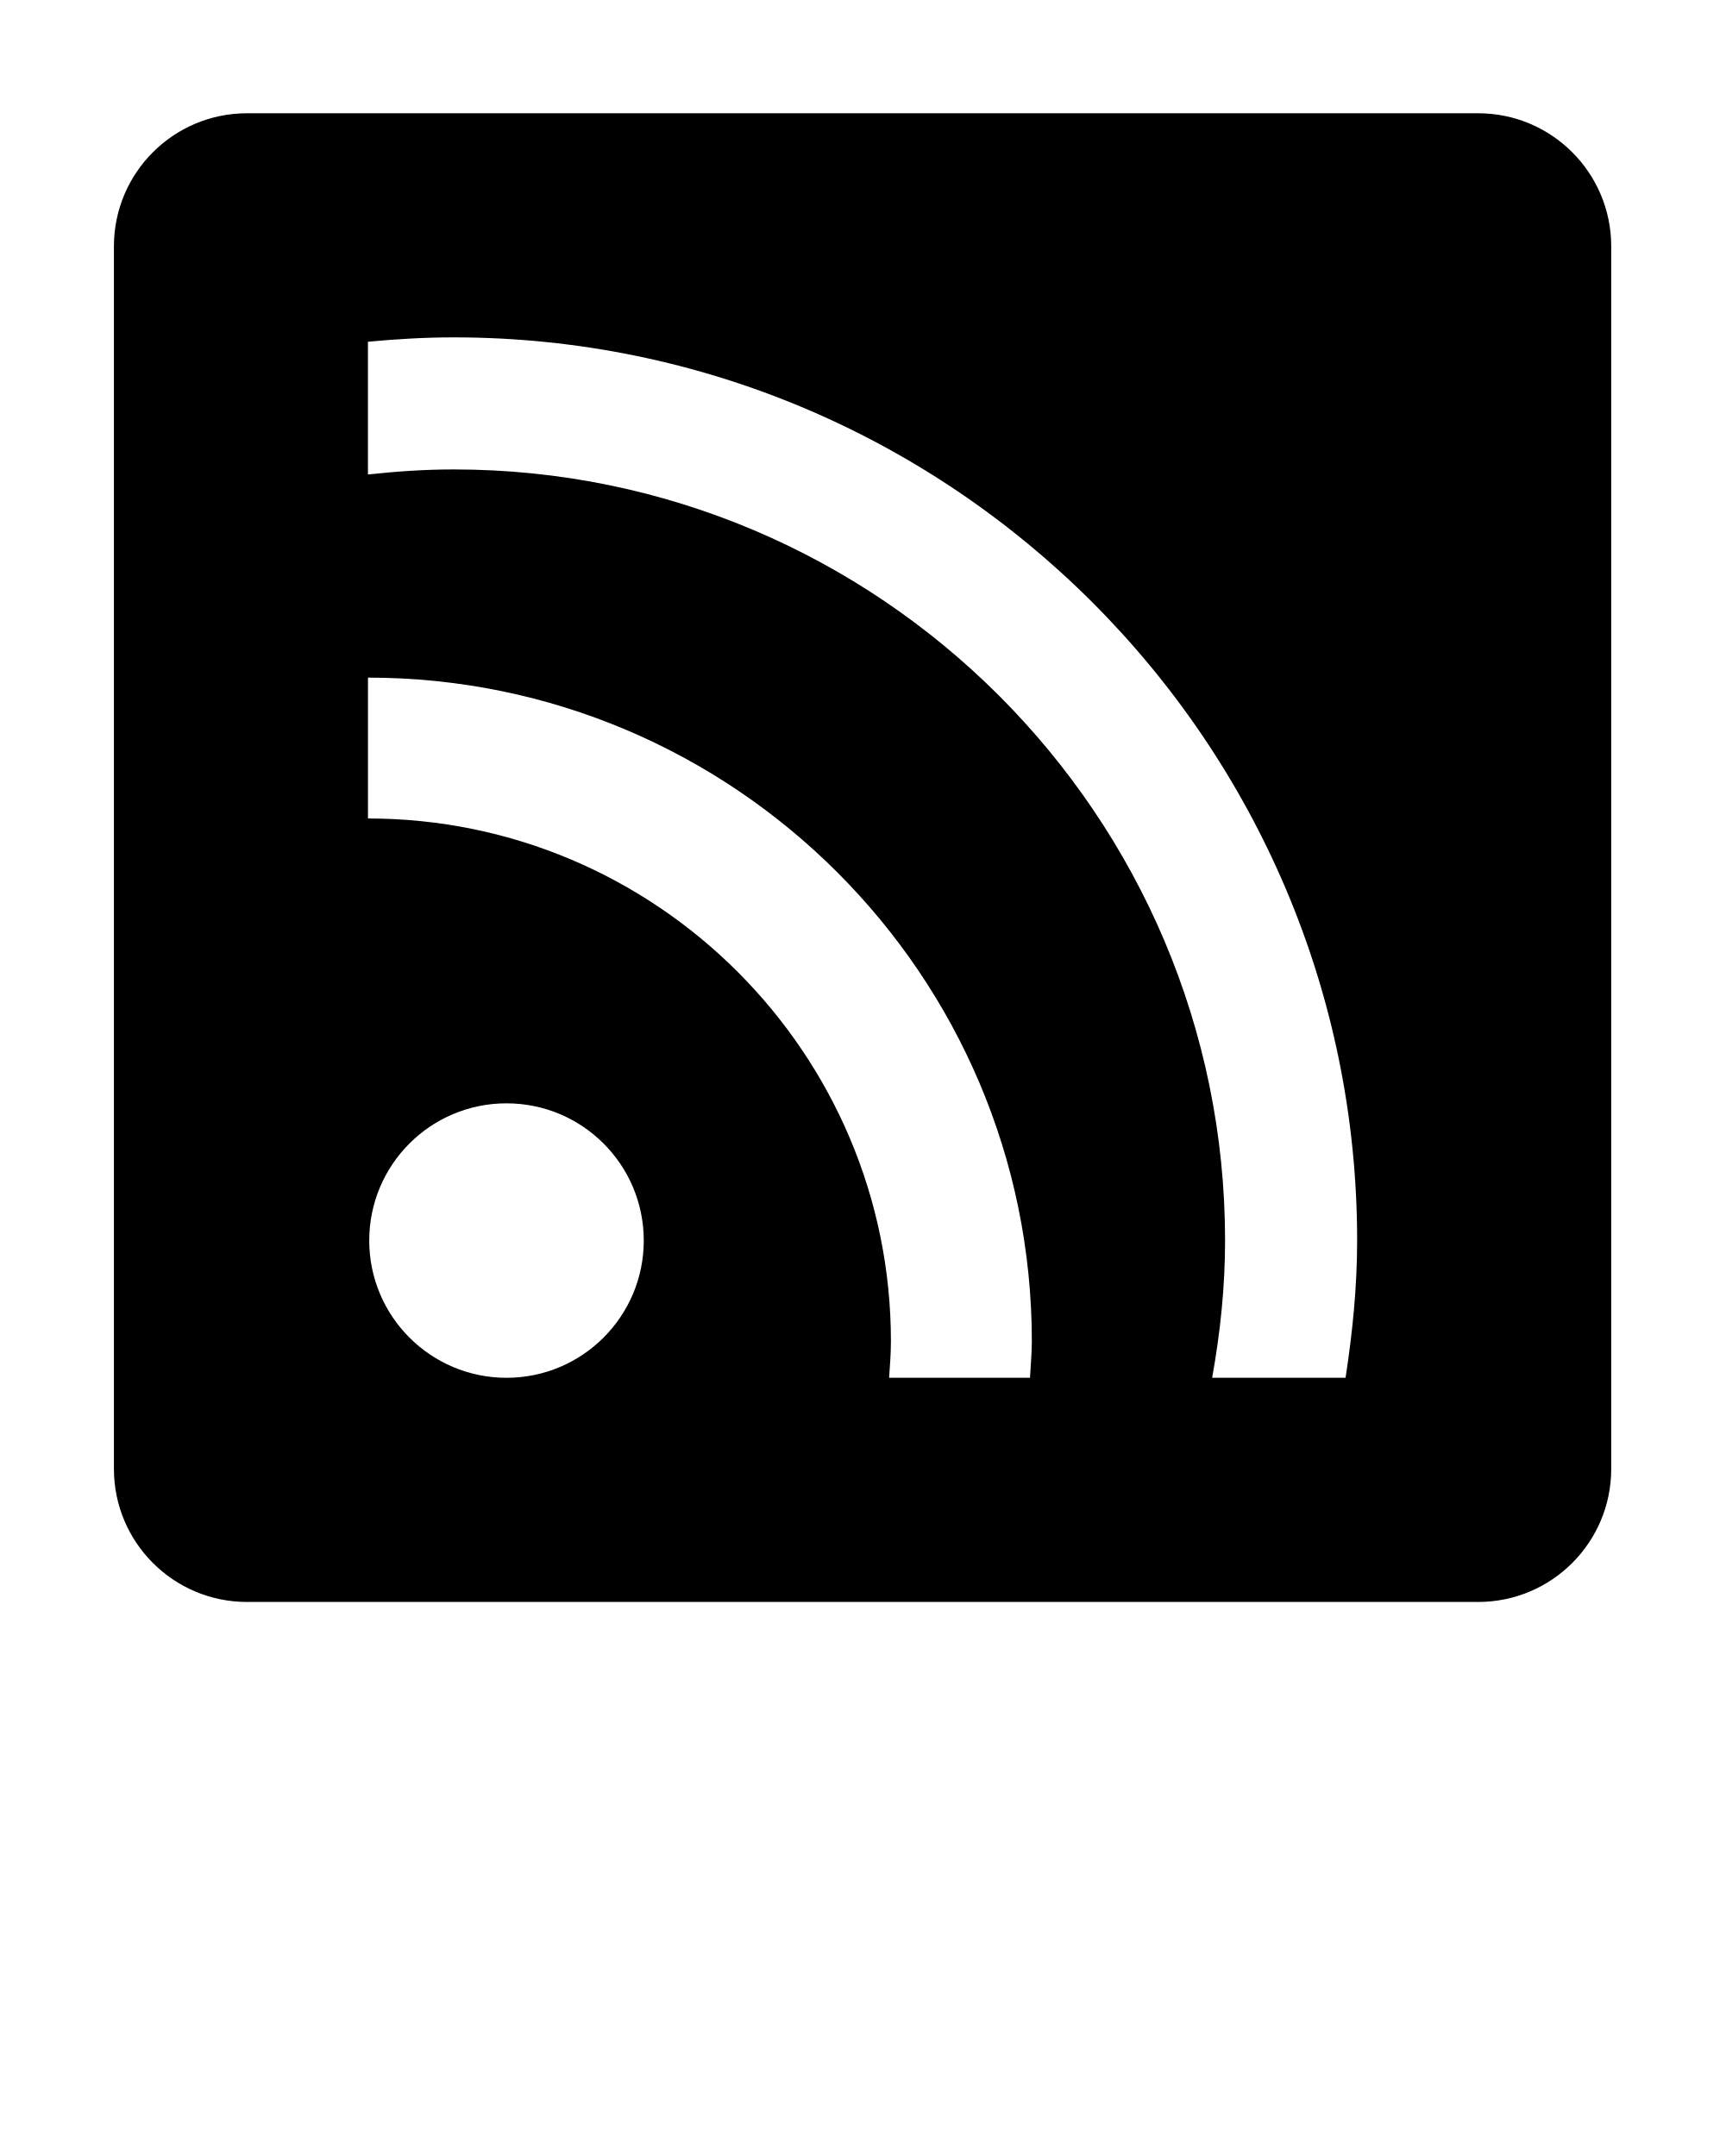
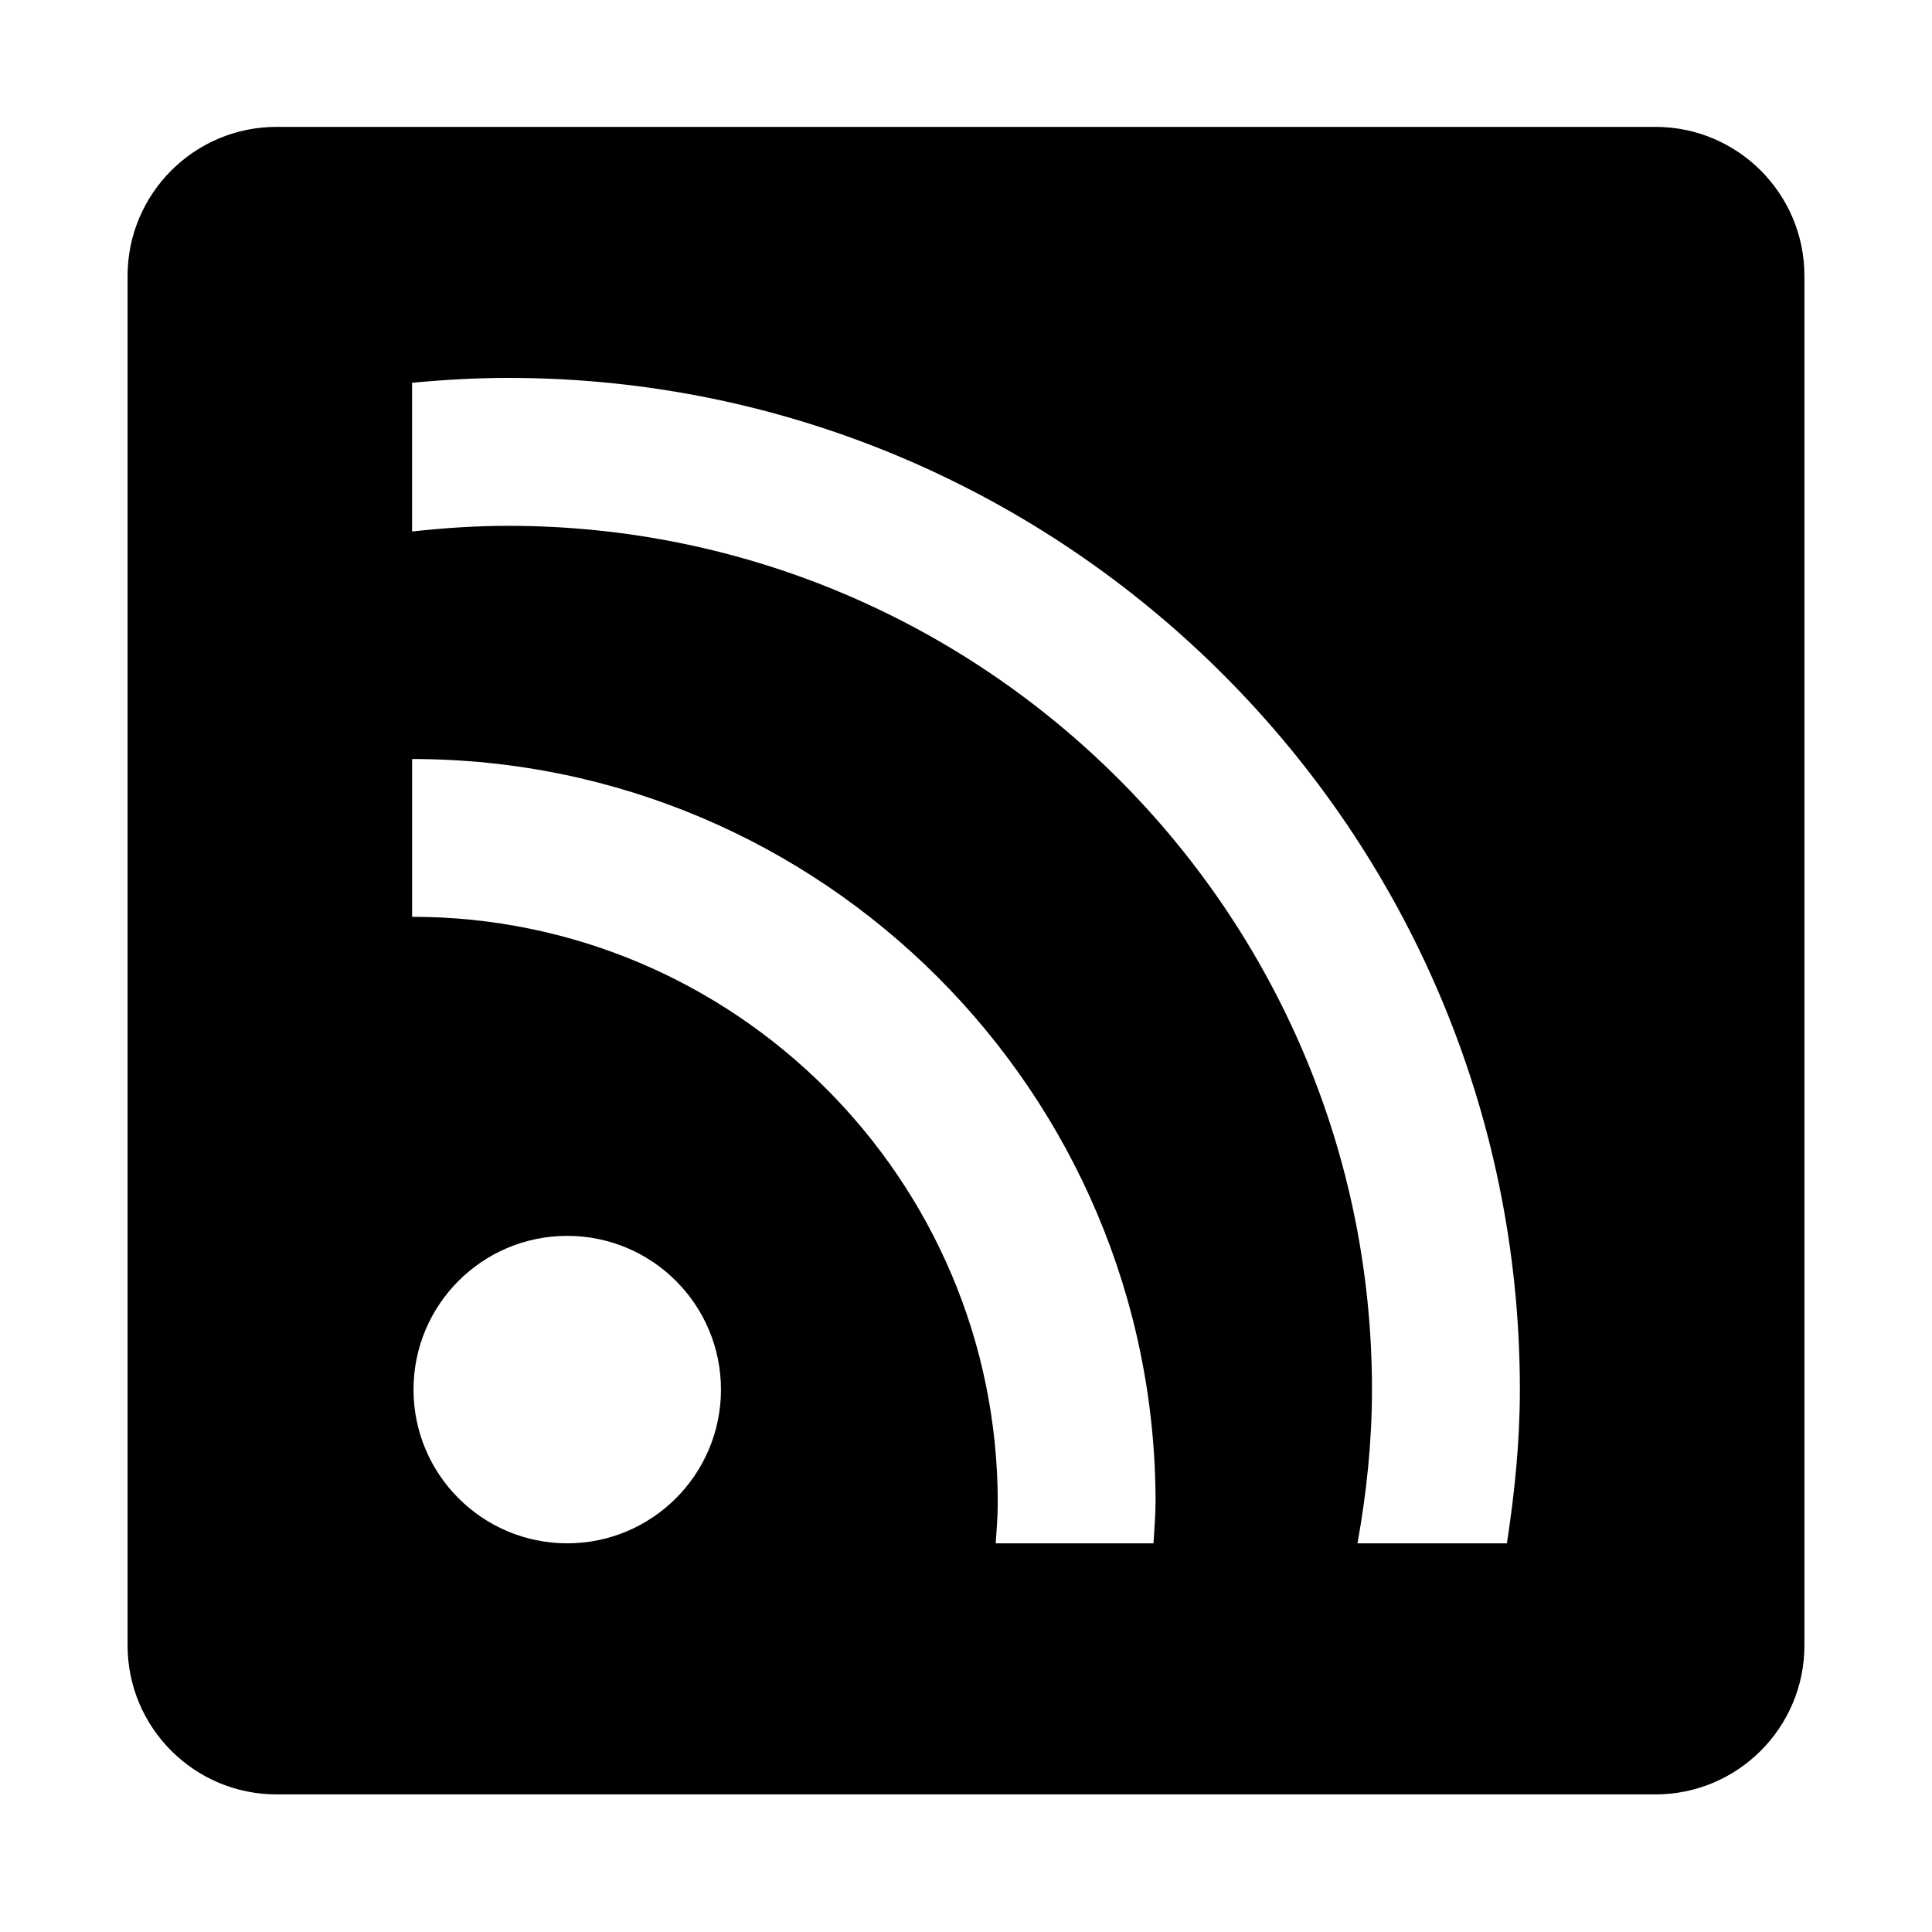
- <svg xmlns="http://www.w3.org/2000/svg" version="1.1" x="0px" y="0px" viewBox="0 0 60 75" enable-background="new 0 0 60 60" xml:space="preserve">
+ <svg xmlns="http://www.w3.org/2000/svg" version="1.1" x="0px" y="0px" viewBox="0 0 60 60" enable-background="new 0 0 60 60" xml:space="preserve">
  <rect x="-14" y="-13" display="none" fill="#000000" width="198" height="87" />
  <path d="M51.409,3.94H8.591c-2.556,0-4.629,2.073-4.629,4.629v42.529c0,2.556,2.073,4.629,4.629,4.629h42.818  c2.556,0,4.629-2.072,4.629-4.629V8.569C56.038,6.013,53.965,3.94,51.409,3.94z M17.616,47.929c-2.636,0-4.774-2.139-4.774-4.774  c0-2.638,2.138-4.774,4.774-4.774c2.635,0,4.774,2.136,4.774,4.774C22.39,45.791,20.251,47.929,17.616,47.929z M35.823,47.929h-4.9  c0.029-0.423,0.063-0.841,0.063-1.271c0-10.026-8.159-18.186-18.186-18.186h-0.002v-4.9h0.002c12.73,0,23.087,10.356,23.087,23.086  C35.886,47.089,35.845,47.505,35.823,47.929z M46.798,47.929h-4.64c0.28-1.553,0.45-3.142,0.45-4.774  c0-14.791-12.033-26.825-26.825-26.825c-1.01,0-2.004,0.068-2.986,0.176v-4.618c0.983-0.093,1.978-0.152,2.986-0.152  c17.323,0,31.418,14.095,31.418,31.418C47.201,44.783,47.038,46.367,46.798,47.929z" />
  <text style="display:none;" x="0" y="75" fill="#000000" font-size="5px" font-weight="bold" font-family="'Helvetica Neue', Helvetica, Arial-Unicode, Arial, Sans-serif">Created by Alex Auda Samora</text>
  <text style="display:none;" x="0" y="80" fill="#000000" font-size="5px" font-weight="bold" font-family="'Helvetica Neue', Helvetica, Arial-Unicode, Arial, Sans-serif">from the Noun Project</text>
</svg>
